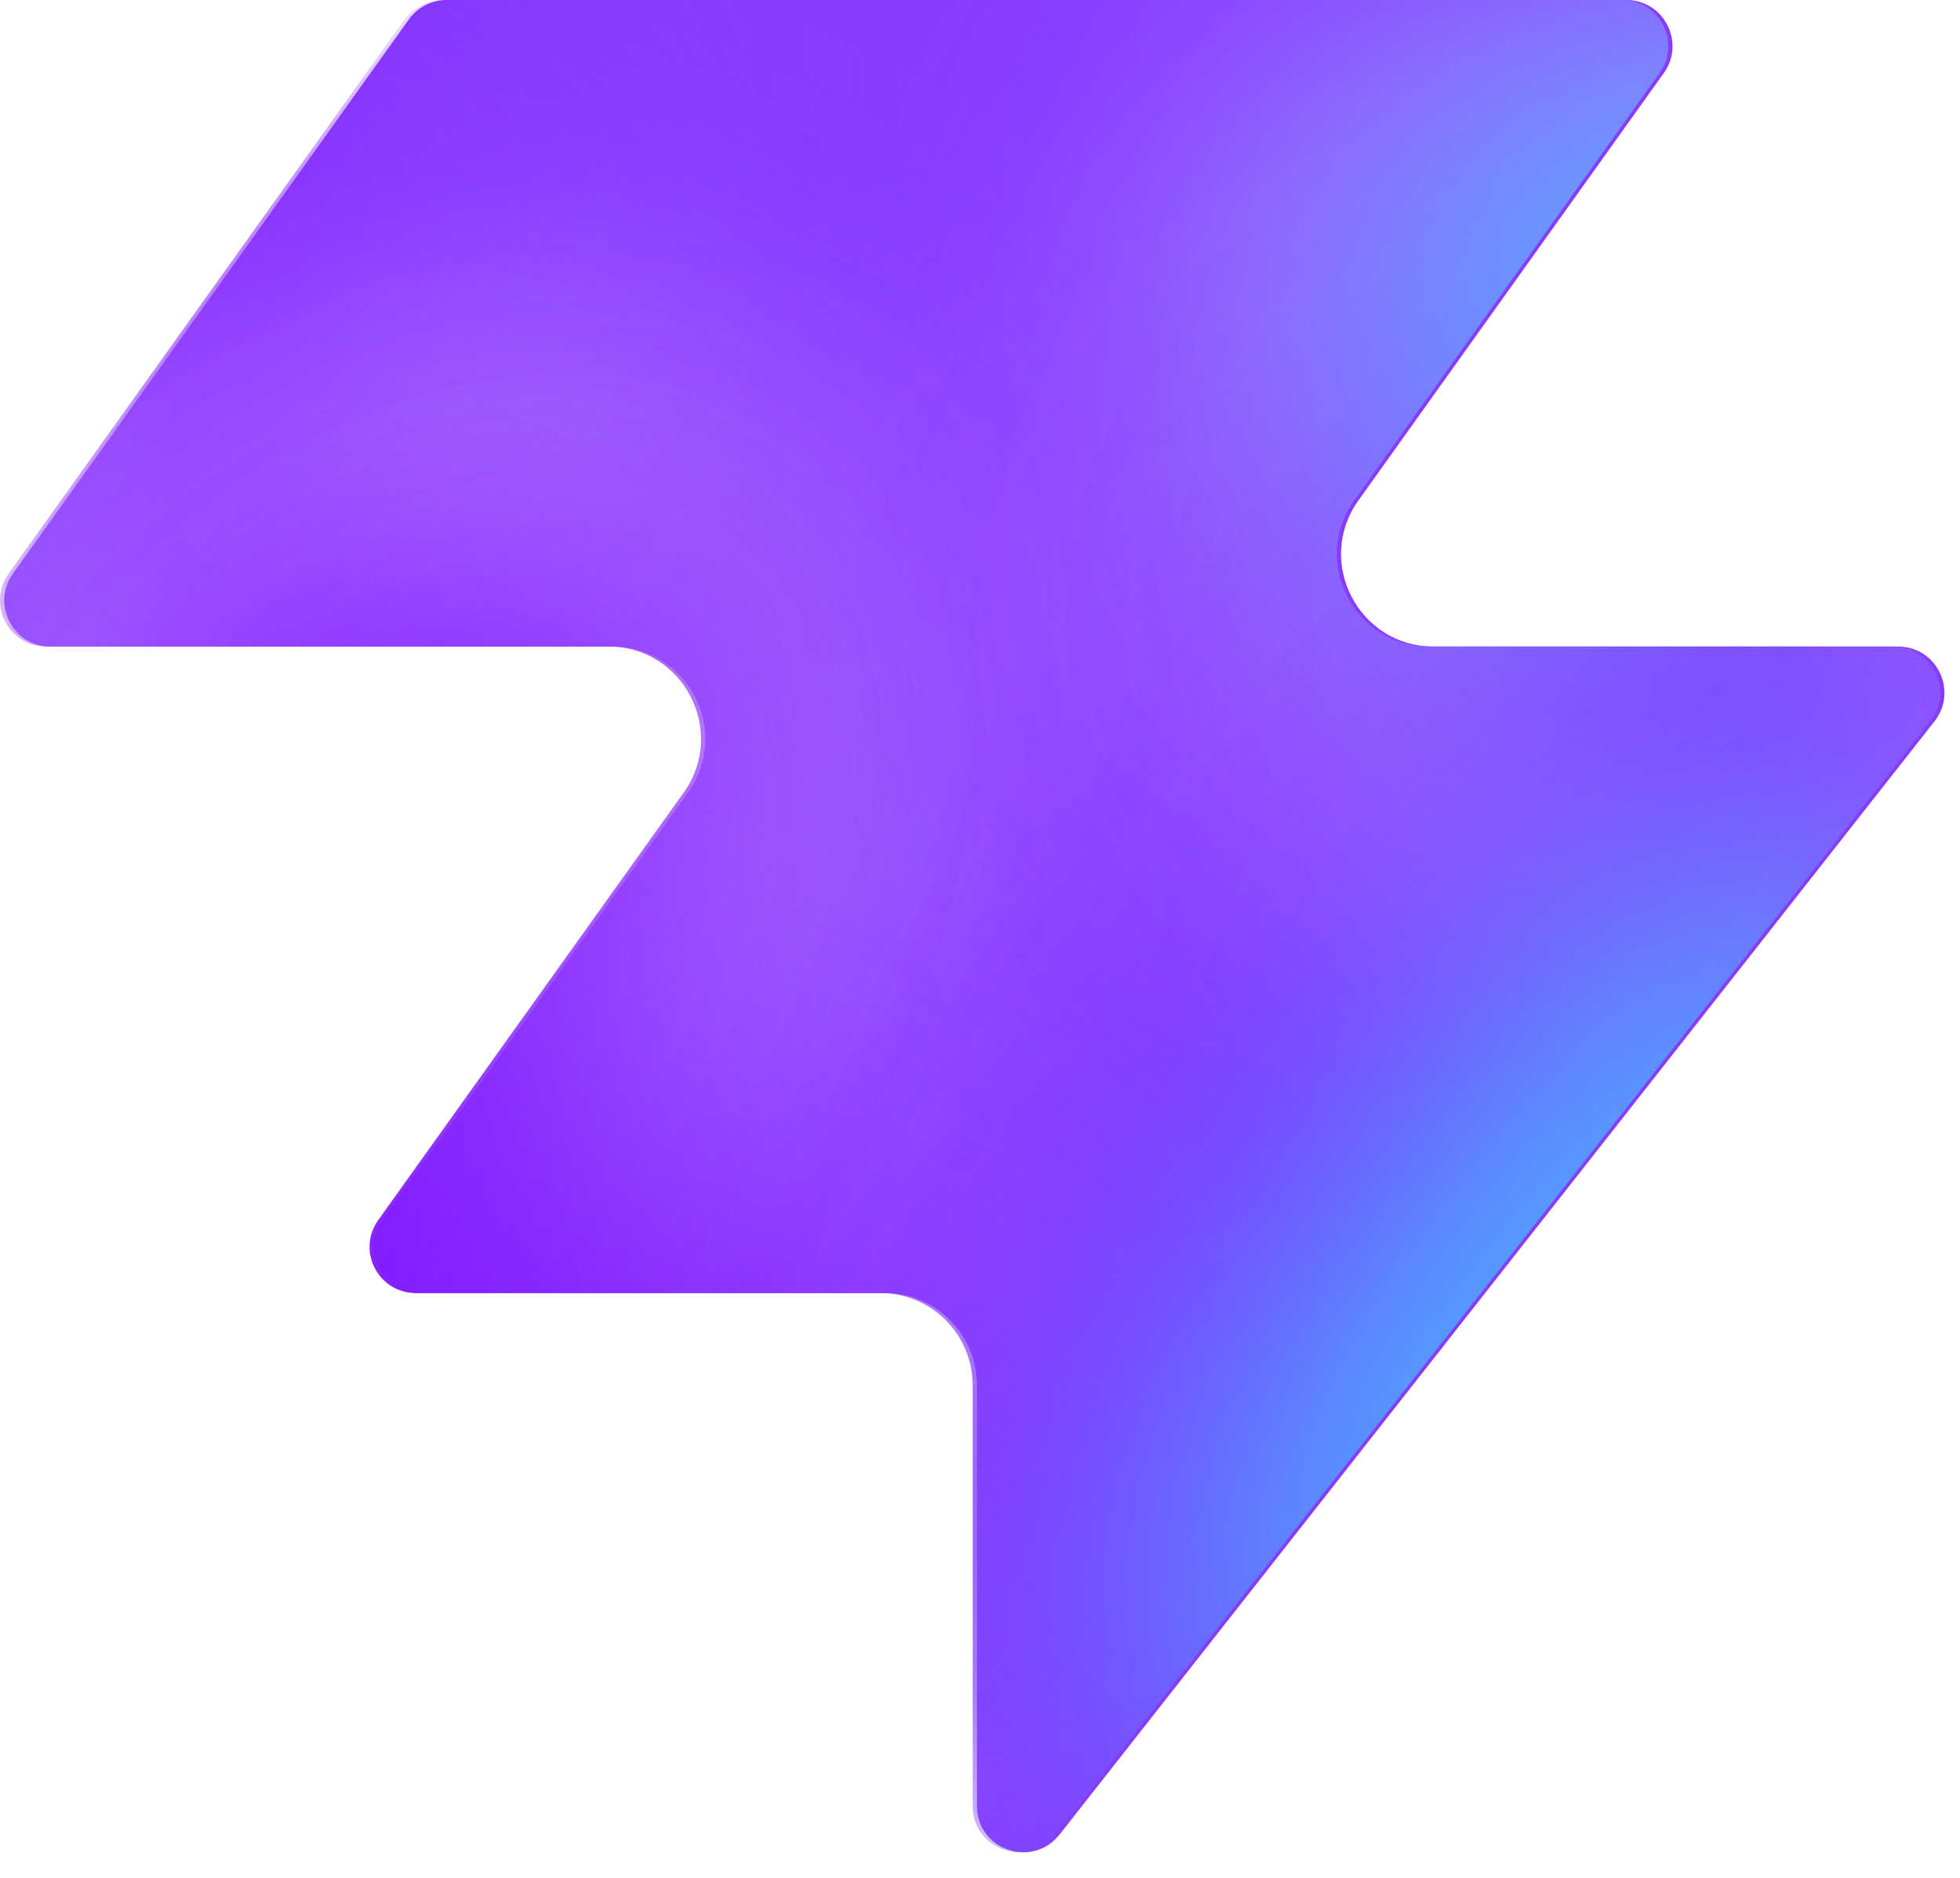
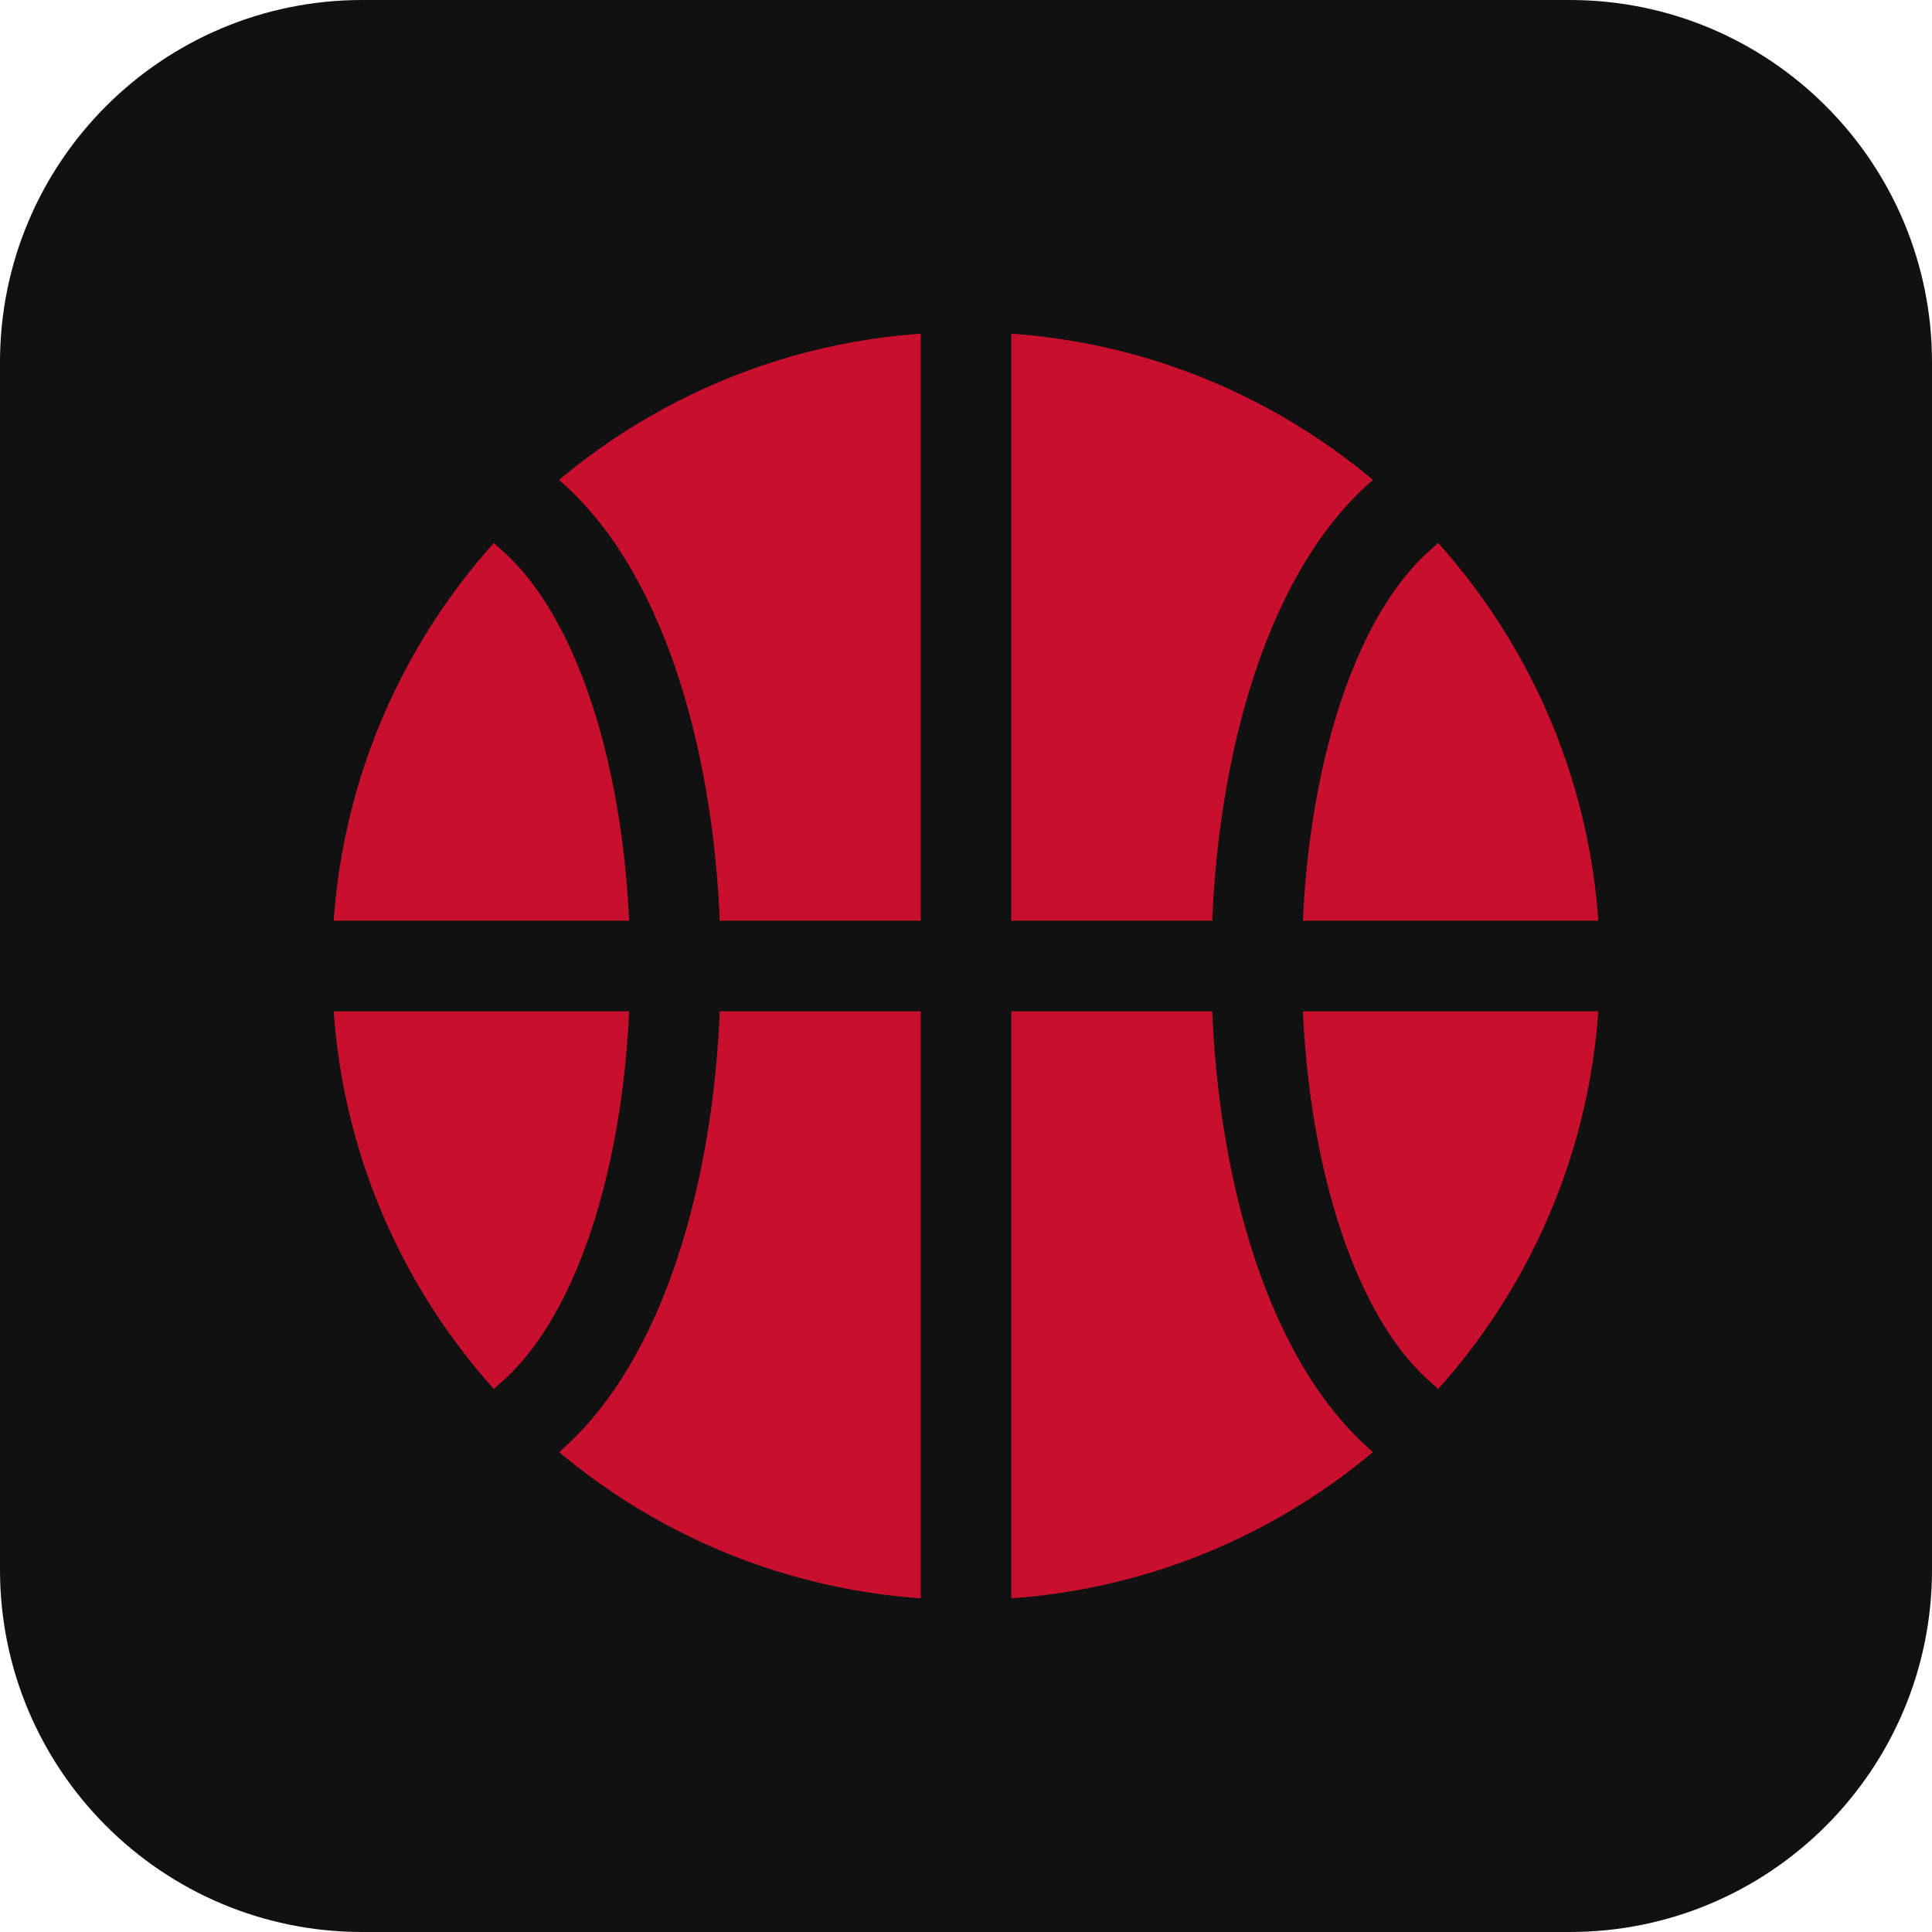
- <svg xmlns="http://www.w3.org/2000/svg" width="48" height="46" fill="none" viewBox="0 0 48 46">
-   <path fill="#863bff" d="M25.946 44.938c-.664.845-2.021.375-2.021-.698V33.937a2.26 2.26 0 0 0-2.262-2.262H10.287c-.92 0-1.456-1.04-.92-1.788l7.48-10.471c1.07-1.497 0-3.578-1.842-3.578H1.237c-.92 0-1.456-1.04-.92-1.788L10.013.474c.214-.297.556-.474.92-.474h28.894c.92 0 1.456 1.04.92 1.788l-7.48 10.471c-1.07 1.498 0 3.579 1.842 3.579h11.377c.943 0 1.473 1.088.89 1.83L25.947 44.94z" style="fill:#863bff;fill:color(display-p3 .525 .23 1);fill-opacity:1" />
-   <mask id="a" width="48" height="46" x="0" y="0" maskUnits="userSpaceOnUse" style="mask-type:alpha">
-     <path fill="#000" d="M25.842 44.938c-.664.844-2.021.375-2.021-.698V33.937a2.26 2.26 0 0 0-2.262-2.262H10.183c-.92 0-1.456-1.04-.92-1.788l7.48-10.471c1.07-1.498 0-3.579-1.842-3.579H1.133c-.92 0-1.456-1.04-.92-1.787L9.91.473c.214-.297.556-.474.92-.474h28.894c.92 0 1.456 1.04.92 1.788l-7.48 10.471c-1.07 1.498 0 3.578 1.842 3.578h11.377c.943 0 1.473 1.088.89 1.832L25.843 44.94z" style="fill:#000;fill-opacity:1" />
-   </mask>
-   <g mask="url(#a)">
-     <g filter="url(#b)">
-       <ellipse cx="5.508" cy="14.704" fill="#ede6ff" rx="5.508" ry="14.704" style="fill:#ede6ff;fill:color(display-p3 .927 .903 1);fill-opacity:1" transform="matrix(.00324 1 1 -.00324 -4.47 31.516)" />
-     </g>
-     <g filter="url(#c)">
-       <ellipse cx="10.399" cy="29.851" fill="#ede6ff" rx="10.399" ry="29.851" style="fill:#ede6ff;fill:color(display-p3 .927 .903 1);fill-opacity:1" transform="matrix(.00324 1 1 -.00324 -39.328 7.883)" />
-     </g>
-     <g filter="url(#d)">
-       <ellipse cx="5.508" cy="30.487" fill="#7e14ff" rx="5.508" ry="30.487" style="fill:#7e14ff;fill:color(display-p3 .492 .077 1);fill-opacity:1" transform="rotate(89.814 -25.913 -14.639)scale(1 -1)" />
-     </g>
-     <g filter="url(#e)">
-       <ellipse cx="5.508" cy="30.599" fill="#7e14ff" rx="5.508" ry="30.599" style="fill:#7e14ff;fill:color(display-p3 .492 .077 1);fill-opacity:1" transform="rotate(89.814 -32.644 -3.334)scale(1 -1)" />
-     </g>
-     <g filter="url(#f)">
-       <ellipse cx="5.508" cy="30.599" fill="#7e14ff" rx="5.508" ry="30.599" style="fill:#7e14ff;fill:color(display-p3 .492 .077 1);fill-opacity:1" transform="matrix(.00324 1 1 -.00324 -34.34 30.47)" />
-     </g>
-     <g filter="url(#g)">
-       <ellipse cx="14.072" cy="22.078" fill="#ede6ff" rx="14.072" ry="22.078" style="fill:#ede6ff;fill:color(display-p3 .927 .903 1);fill-opacity:1" transform="rotate(93.35 24.506 48.493)scale(-1 1)" />
-     </g>
-     <g filter="url(#h)">
-       <ellipse cx="3.47" cy="21.501" fill="#7e14ff" rx="3.47" ry="21.501" style="fill:#7e14ff;fill:color(display-p3 .492 .077 1);fill-opacity:1" transform="rotate(89.009 28.708 47.59)scale(-1 1)" />
-     </g>
-     <g filter="url(#i)">
-       <ellipse cx="3.47" cy="21.501" fill="#7e14ff" rx="3.47" ry="21.501" style="fill:#7e14ff;fill:color(display-p3 .492 .077 1);fill-opacity:1" transform="rotate(89.009 28.708 47.59)scale(-1 1)" />
-     </g>
-     <g filter="url(#j)">
-       <ellipse cx=".387" cy="8.972" fill="#7e14ff" rx="4.407" ry="29.108" style="fill:#7e14ff;fill:color(display-p3 .492 .077 1);fill-opacity:1" transform="rotate(39.51 .387 8.972)" />
-     </g>
-     <g filter="url(#k)">
-       <ellipse cx="47.523" cy="-6.092" fill="#7e14ff" rx="4.407" ry="29.108" style="fill:#7e14ff;fill:color(display-p3 .492 .077 1);fill-opacity:1" transform="rotate(37.892 47.523 -6.092)" />
-     </g>
-     <g filter="url(#l)">
-       <ellipse cx="41.412" cy="6.333" fill="#47bfff" rx="5.971" ry="9.665" style="fill:#47bfff;fill:color(display-p3 .28 .748 1);fill-opacity:1" transform="rotate(37.892 41.412 6.333)" />
-     </g>
-     <g filter="url(#m)">
-       <ellipse cx="-1.879" cy="38.332" fill="#7e14ff" rx="4.407" ry="29.108" style="fill:#7e14ff;fill:color(display-p3 .492 .077 1);fill-opacity:1" transform="rotate(37.892 -1.88 38.332)" />
-     </g>
-     <g filter="url(#n)">
-       <ellipse cx="-1.879" cy="38.332" fill="#7e14ff" rx="4.407" ry="29.108" style="fill:#7e14ff;fill:color(display-p3 .492 .077 1);fill-opacity:1" transform="rotate(37.892 -1.88 38.332)" />
-     </g>
-     <g filter="url(#o)">
-       <ellipse cx="35.651" cy="29.907" fill="#7e14ff" rx="4.407" ry="29.108" style="fill:#7e14ff;fill:color(display-p3 .492 .077 1);fill-opacity:1" transform="rotate(37.892 35.651 29.907)" />
-     </g>
-     <g filter="url(#p)">
-       <ellipse cx="38.418" cy="32.4" fill="#47bfff" rx="5.971" ry="15.297" style="fill:#47bfff;fill:color(display-p3 .28 .748 1);fill-opacity:1" transform="rotate(37.892 38.418 32.4)" />
-     </g>
+ <svg xmlns="http://www.w3.org/2000/svg" viewBox="0 0 64 64">
+   <rect width="64" height="64" rx="12" fill="#111111" />
+   <circle cx="32" cy="32" r="21" fill="#C8102E" />
+   <g fill="none" stroke="#111111" stroke-width="3" stroke-linecap="round">
+     <path d="M11 32h42M32 11v42" />
+     <path d="M17.5 17c6.5 5.5 6.5 24.5 0 30M46.5 17c-6.5 5.5-6.5 24.5 0 30" />
  </g>
-   <defs>
-     <filter id="b" width="60.045" height="41.654" x="-19.77" y="16.149" color-interpolation-filters="sRGB" filterUnits="userSpaceOnUse">
-       <feFlood flood-opacity="0" result="BackgroundImageFix" />
-       <feBlend in="SourceGraphic" in2="BackgroundImageFix" result="shape" />
-       <feGaussianBlur result="effect1_foregroundBlur_2002_17158" stdDeviation="7.659" />
-     </filter>
-     <filter id="c" width="90.34" height="51.437" x="-54.613" y="-7.533" color-interpolation-filters="sRGB" filterUnits="userSpaceOnUse">
-       <feFlood flood-opacity="0" result="BackgroundImageFix" />
-       <feBlend in="SourceGraphic" in2="BackgroundImageFix" result="shape" />
-       <feGaussianBlur result="effect1_foregroundBlur_2002_17158" stdDeviation="7.659" />
-     </filter>
-     <filter id="d" width="79.355" height="29.4" x="-49.64" y="2.03" color-interpolation-filters="sRGB" filterUnits="userSpaceOnUse">
-       <feFlood flood-opacity="0" result="BackgroundImageFix" />
-       <feBlend in="SourceGraphic" in2="BackgroundImageFix" result="shape" />
-       <feGaussianBlur result="effect1_foregroundBlur_2002_17158" stdDeviation="4.596" />
-     </filter>
-     <filter id="e" width="79.579" height="29.4" x="-45.045" y="20.029" color-interpolation-filters="sRGB" filterUnits="userSpaceOnUse">
-       <feFlood flood-opacity="0" result="BackgroundImageFix" />
-       <feBlend in="SourceGraphic" in2="BackgroundImageFix" result="shape" />
-       <feGaussianBlur result="effect1_foregroundBlur_2002_17158" stdDeviation="4.596" />
-     </filter>
-     <filter id="f" width="79.579" height="29.4" x="-43.513" y="21.178" color-interpolation-filters="sRGB" filterUnits="userSpaceOnUse">
-       <feFlood flood-opacity="0" result="BackgroundImageFix" />
-       <feBlend in="SourceGraphic" in2="BackgroundImageFix" result="shape" />
-       <feGaussianBlur result="effect1_foregroundBlur_2002_17158" stdDeviation="4.596" />
-     </filter>
-     <filter id="g" width="74.749" height="58.852" x="15.756" y="-17.901" color-interpolation-filters="sRGB" filterUnits="userSpaceOnUse">
-       <feFlood flood-opacity="0" result="BackgroundImageFix" />
-       <feBlend in="SourceGraphic" in2="BackgroundImageFix" result="shape" />
-       <feGaussianBlur result="effect1_foregroundBlur_2002_17158" stdDeviation="7.659" />
-     </filter>
-     <filter id="h" width="61.377" height="25.362" x="23.548" y="2.284" color-interpolation-filters="sRGB" filterUnits="userSpaceOnUse">
-       <feFlood flood-opacity="0" result="BackgroundImageFix" />
-       <feBlend in="SourceGraphic" in2="BackgroundImageFix" result="shape" />
-       <feGaussianBlur result="effect1_foregroundBlur_2002_17158" stdDeviation="4.596" />
-     </filter>
-     <filter id="i" width="61.377" height="25.362" x="23.548" y="2.284" color-interpolation-filters="sRGB" filterUnits="userSpaceOnUse">
-       <feFlood flood-opacity="0" result="BackgroundImageFix" />
-       <feBlend in="SourceGraphic" in2="BackgroundImageFix" result="shape" />
-       <feGaussianBlur result="effect1_foregroundBlur_2002_17158" stdDeviation="4.596" />
-     </filter>
-     <filter id="j" width="56.045" height="63.649" x="-27.636" y="-22.853" color-interpolation-filters="sRGB" filterUnits="userSpaceOnUse">
-       <feFlood flood-opacity="0" result="BackgroundImageFix" />
-       <feBlend in="SourceGraphic" in2="BackgroundImageFix" result="shape" />
-       <feGaussianBlur result="effect1_foregroundBlur_2002_17158" stdDeviation="4.596" />
-     </filter>
-     <filter id="k" width="54.814" height="64.646" x="20.116" y="-38.415" color-interpolation-filters="sRGB" filterUnits="userSpaceOnUse">
-       <feFlood flood-opacity="0" result="BackgroundImageFix" />
-       <feBlend in="SourceGraphic" in2="BackgroundImageFix" result="shape" />
-       <feGaussianBlur result="effect1_foregroundBlur_2002_17158" stdDeviation="4.596" />
-     </filter>
-     <filter id="l" width="33.541" height="35.313" x="24.641" y="-11.323" color-interpolation-filters="sRGB" filterUnits="userSpaceOnUse">
-       <feFlood flood-opacity="0" result="BackgroundImageFix" />
-       <feBlend in="SourceGraphic" in2="BackgroundImageFix" result="shape" />
-       <feGaussianBlur result="effect1_foregroundBlur_2002_17158" stdDeviation="4.596" />
-     </filter>
-     <filter id="m" width="54.814" height="64.646" x="-29.286" y="6.009" color-interpolation-filters="sRGB" filterUnits="userSpaceOnUse">
-       <feFlood flood-opacity="0" result="BackgroundImageFix" />
-       <feBlend in="SourceGraphic" in2="BackgroundImageFix" result="shape" />
-       <feGaussianBlur result="effect1_foregroundBlur_2002_17158" stdDeviation="4.596" />
-     </filter>
-     <filter id="n" width="54.814" height="64.646" x="-29.286" y="6.009" color-interpolation-filters="sRGB" filterUnits="userSpaceOnUse">
-       <feFlood flood-opacity="0" result="BackgroundImageFix" />
-       <feBlend in="SourceGraphic" in2="BackgroundImageFix" result="shape" />
-       <feGaussianBlur result="effect1_foregroundBlur_2002_17158" stdDeviation="4.596" />
-     </filter>
-     <filter id="o" width="54.814" height="64.646" x="8.244" y="-2.416" color-interpolation-filters="sRGB" filterUnits="userSpaceOnUse">
-       <feFlood flood-opacity="0" result="BackgroundImageFix" />
-       <feBlend in="SourceGraphic" in2="BackgroundImageFix" result="shape" />
-       <feGaussianBlur result="effect1_foregroundBlur_2002_17158" stdDeviation="4.596" />
-     </filter>
-     <filter id="p" width="39.409" height="43.623" x="18.713" y="10.588" color-interpolation-filters="sRGB" filterUnits="userSpaceOnUse">
-       <feFlood flood-opacity="0" result="BackgroundImageFix" />
-       <feBlend in="SourceGraphic" in2="BackgroundImageFix" result="shape" />
-       <feGaussianBlur result="effect1_foregroundBlur_2002_17158" stdDeviation="4.596" />
-     </filter>
-   </defs>
</svg>
